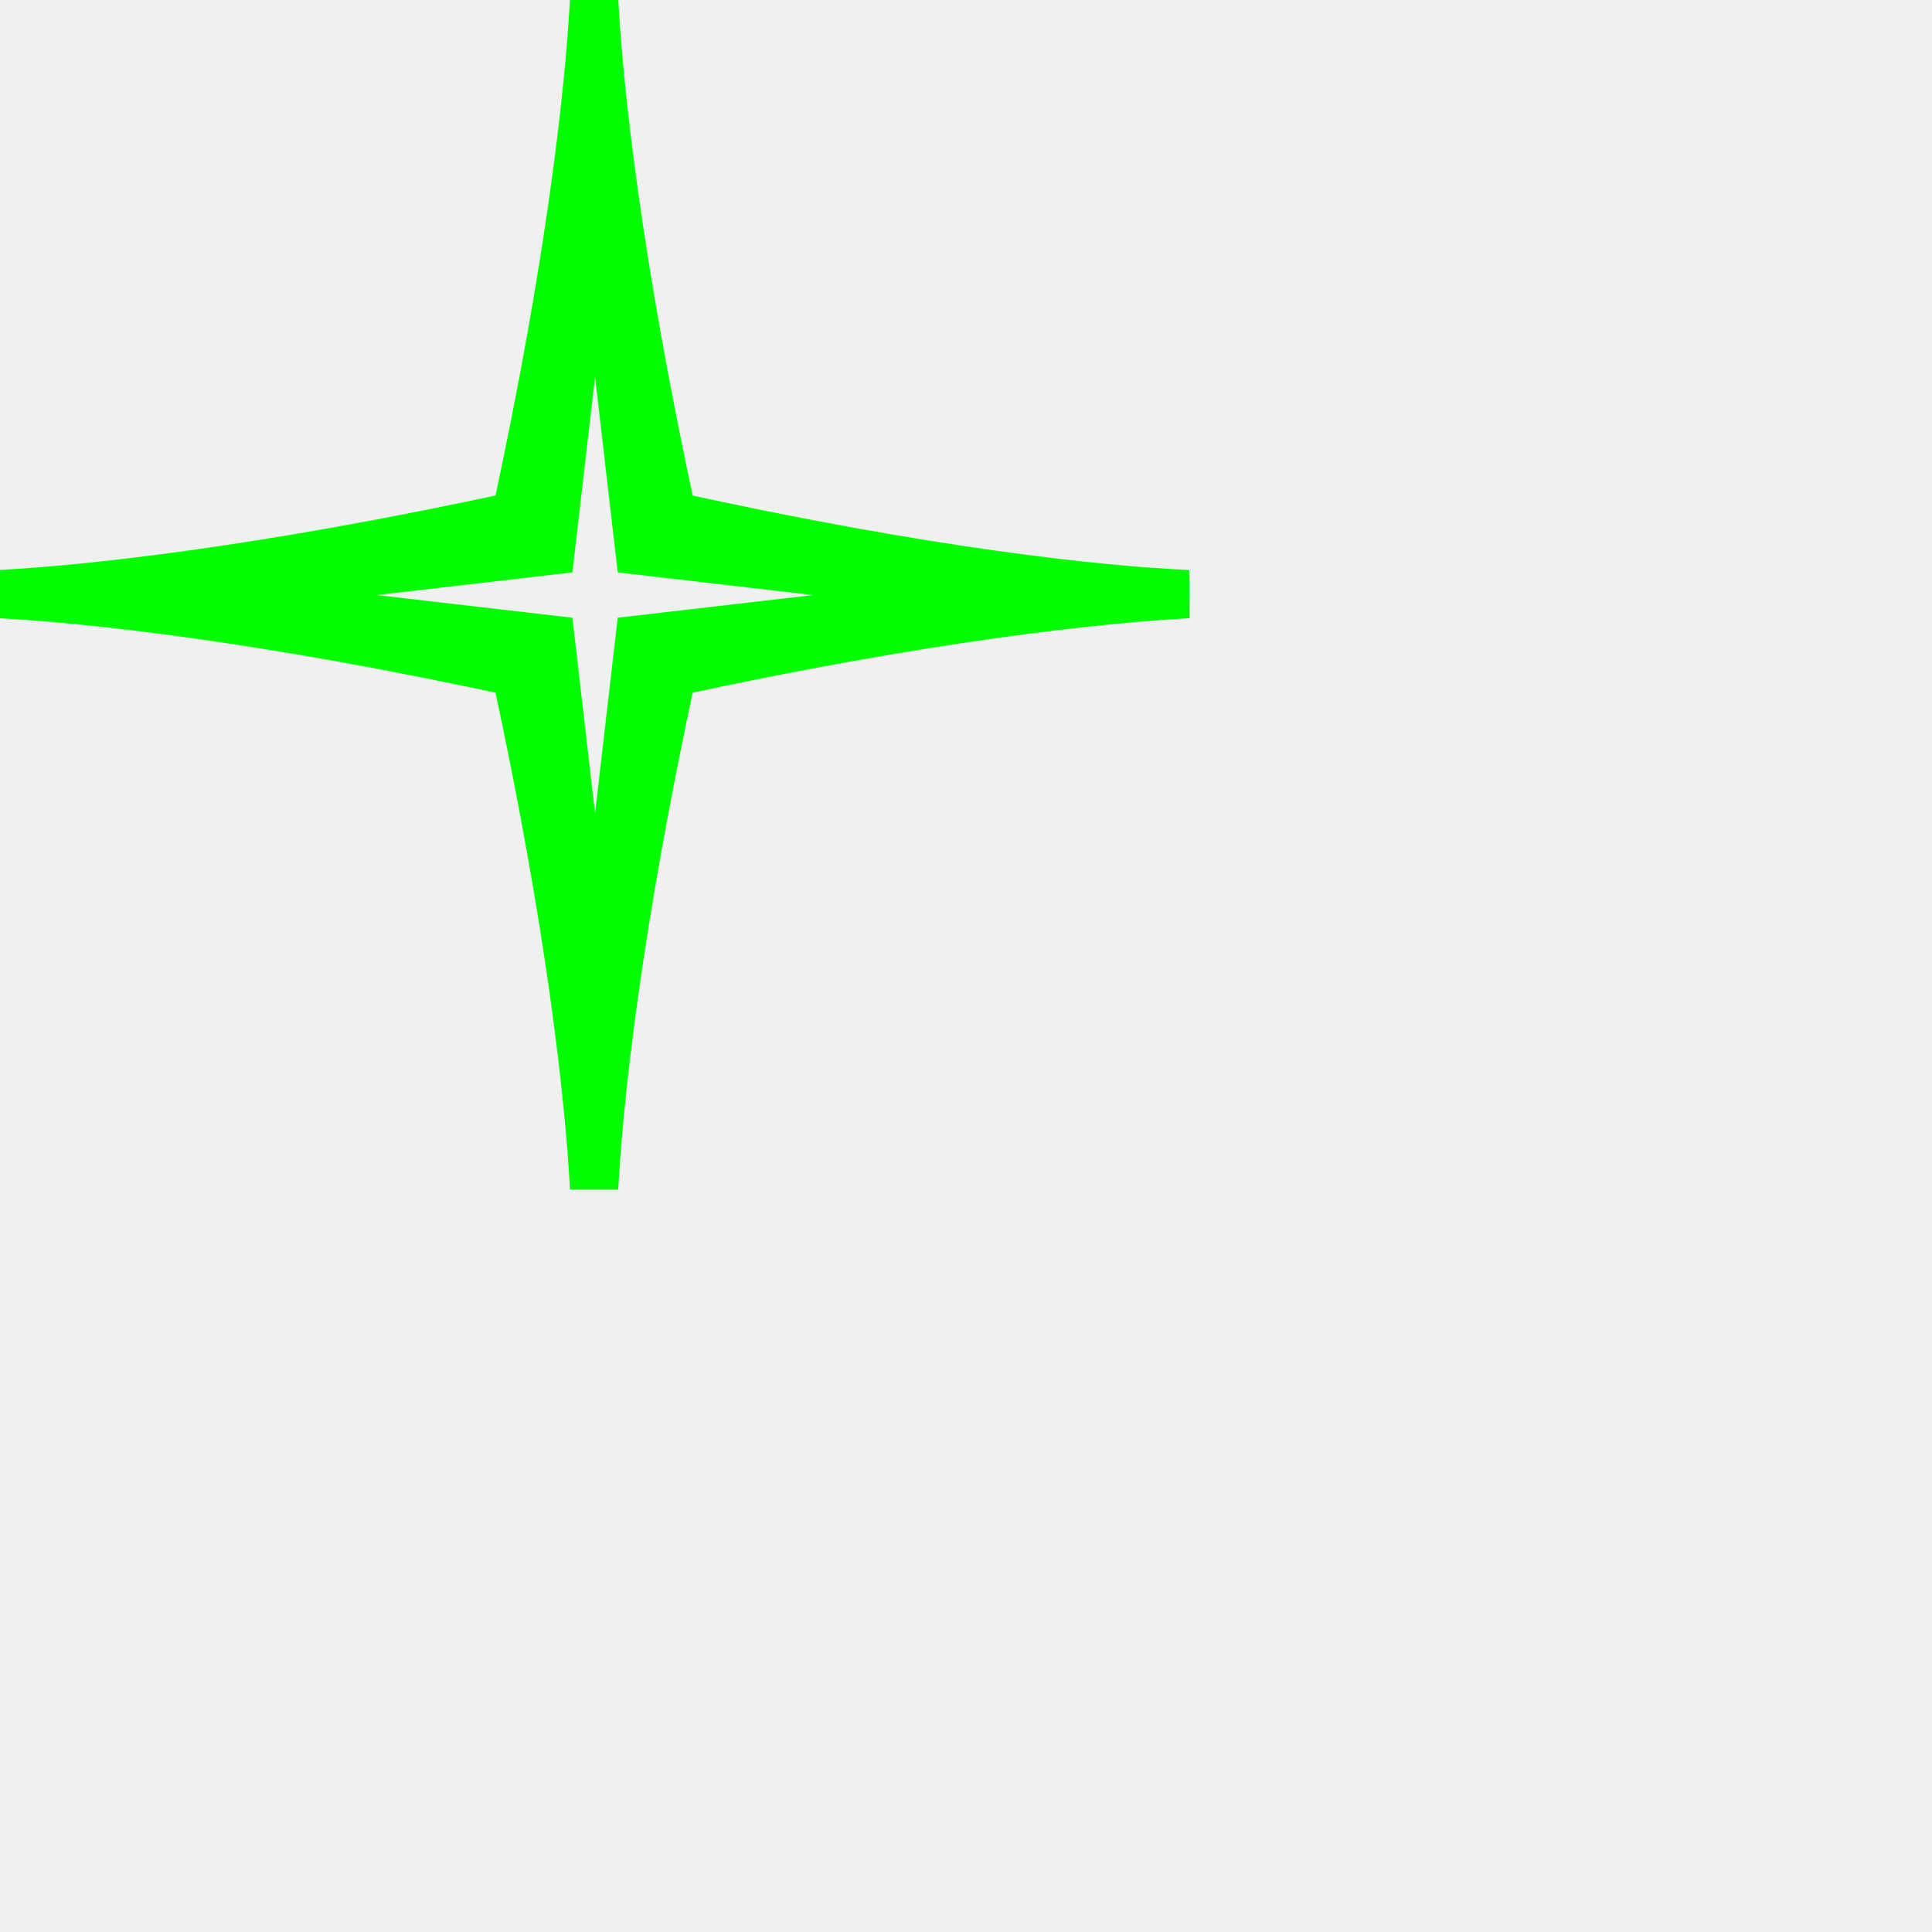
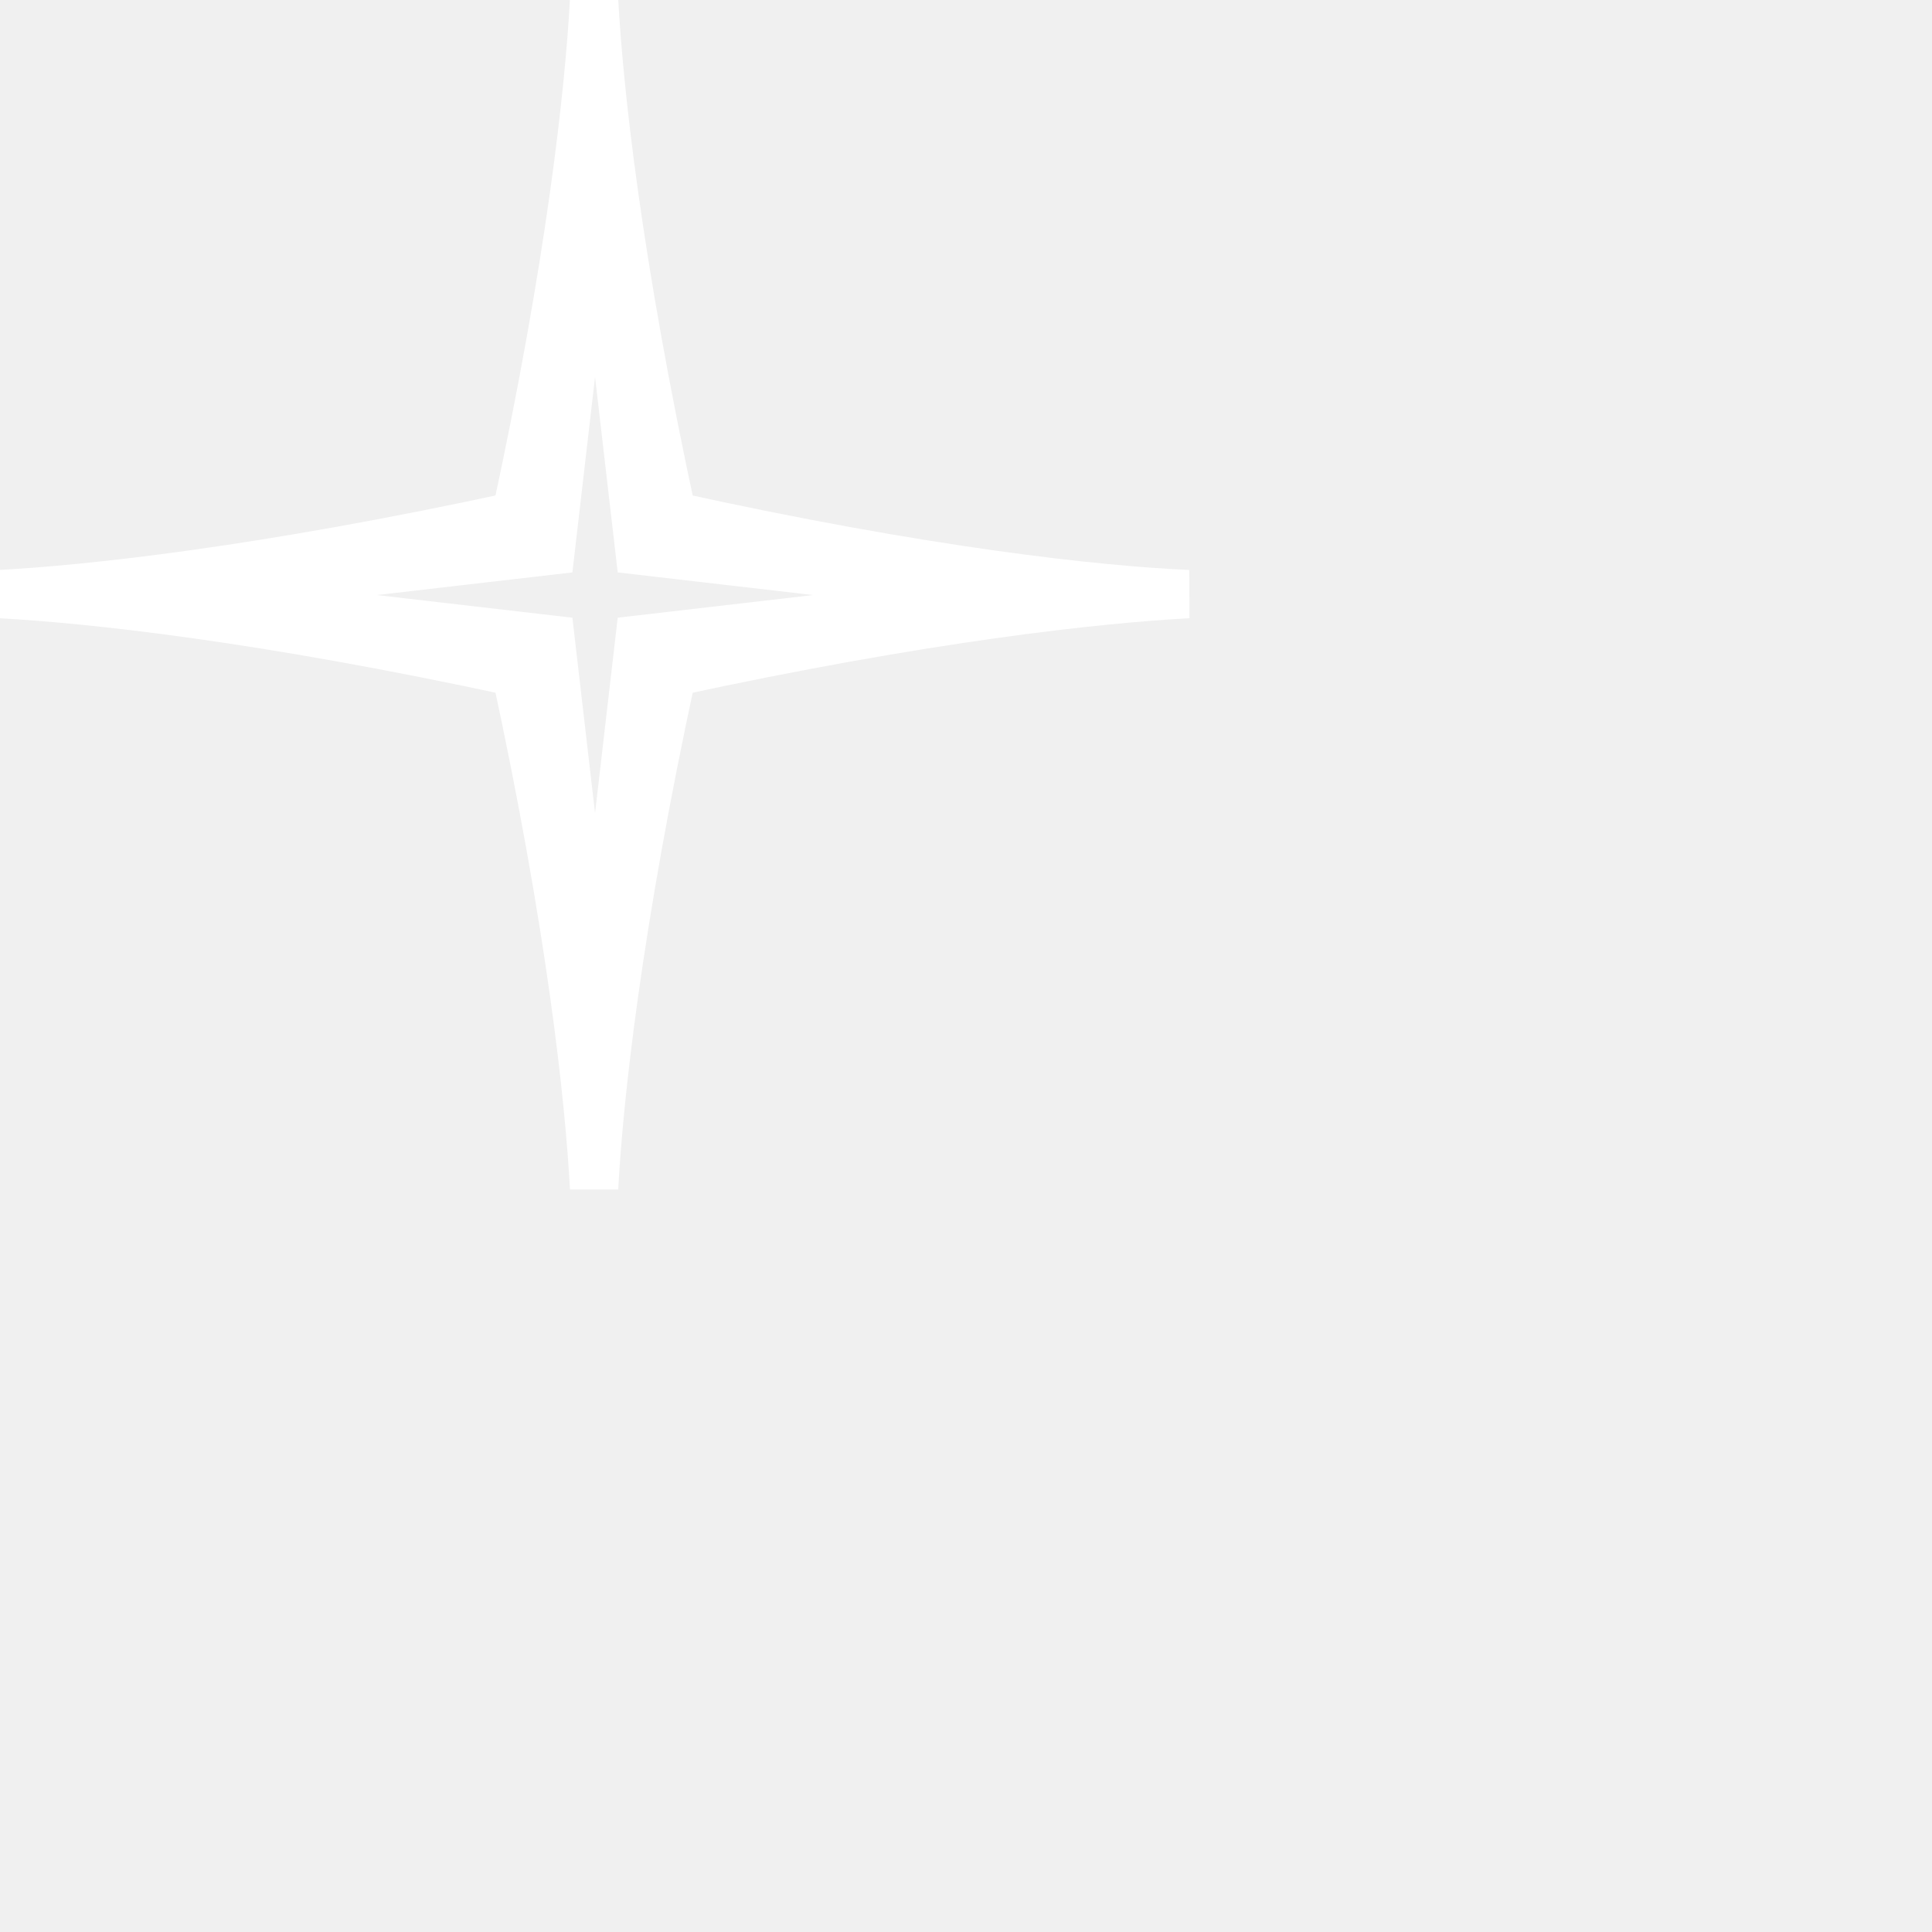
<svg xmlns="http://www.w3.org/2000/svg" id="master-artboard" viewBox="0 0 200 200" version="1.1" x="0px" y="0px" width="200" height="200">
  <defs id="defs1" />
-   <path class="st2" d="M 69.6,53.4 C 63.9,27.1 62,9.3 61.5,0 61,9.3 59.1,27.1 53.4,53.4 27.1,59.1 9.3,61 0,61.5 9.3,62 27.1,63.9 53.4,69.6 59.1,95.9 61,113.7 61.5,123 62,113.7 63.9,95.9 69.6,69.6 95.9,63.9 113.7,62 123,61.5 113.8,61.1 95.9,59.2 69.6,53.4 Z M 66.2,66.2 61.6,105.9 57,66.2 17.3,61.6 57,57 61.6,17.3 66.2,57 l 39.7,4.6 z" style="fill:#01ff01" stroke="#01ff01" stroke-width="5" id="path1" />
+   <path class="st2" d="M 69.6,53.4 C 63.9,27.1 62,9.3 61.5,0 61,9.3 59.1,27.1 53.4,53.4 27.1,59.1 9.3,61 0,61.5 9.3,62 27.1,63.9 53.4,69.6 59.1,95.9 61,113.7 61.5,123 62,113.7 63.9,95.9 69.6,69.6 95.9,63.9 113.7,62 123,61.5 113.8,61.1 95.9,59.2 69.6,53.4 Z M 66.2,66.2 61.6,105.9 57,66.2 17.3,61.6 57,57 61.6,17.3 66.2,57 l 39.7,4.6 z" style="fill:#ffffff" stroke="#ffffff" stroke-width="5" id="path1" />
</svg>
